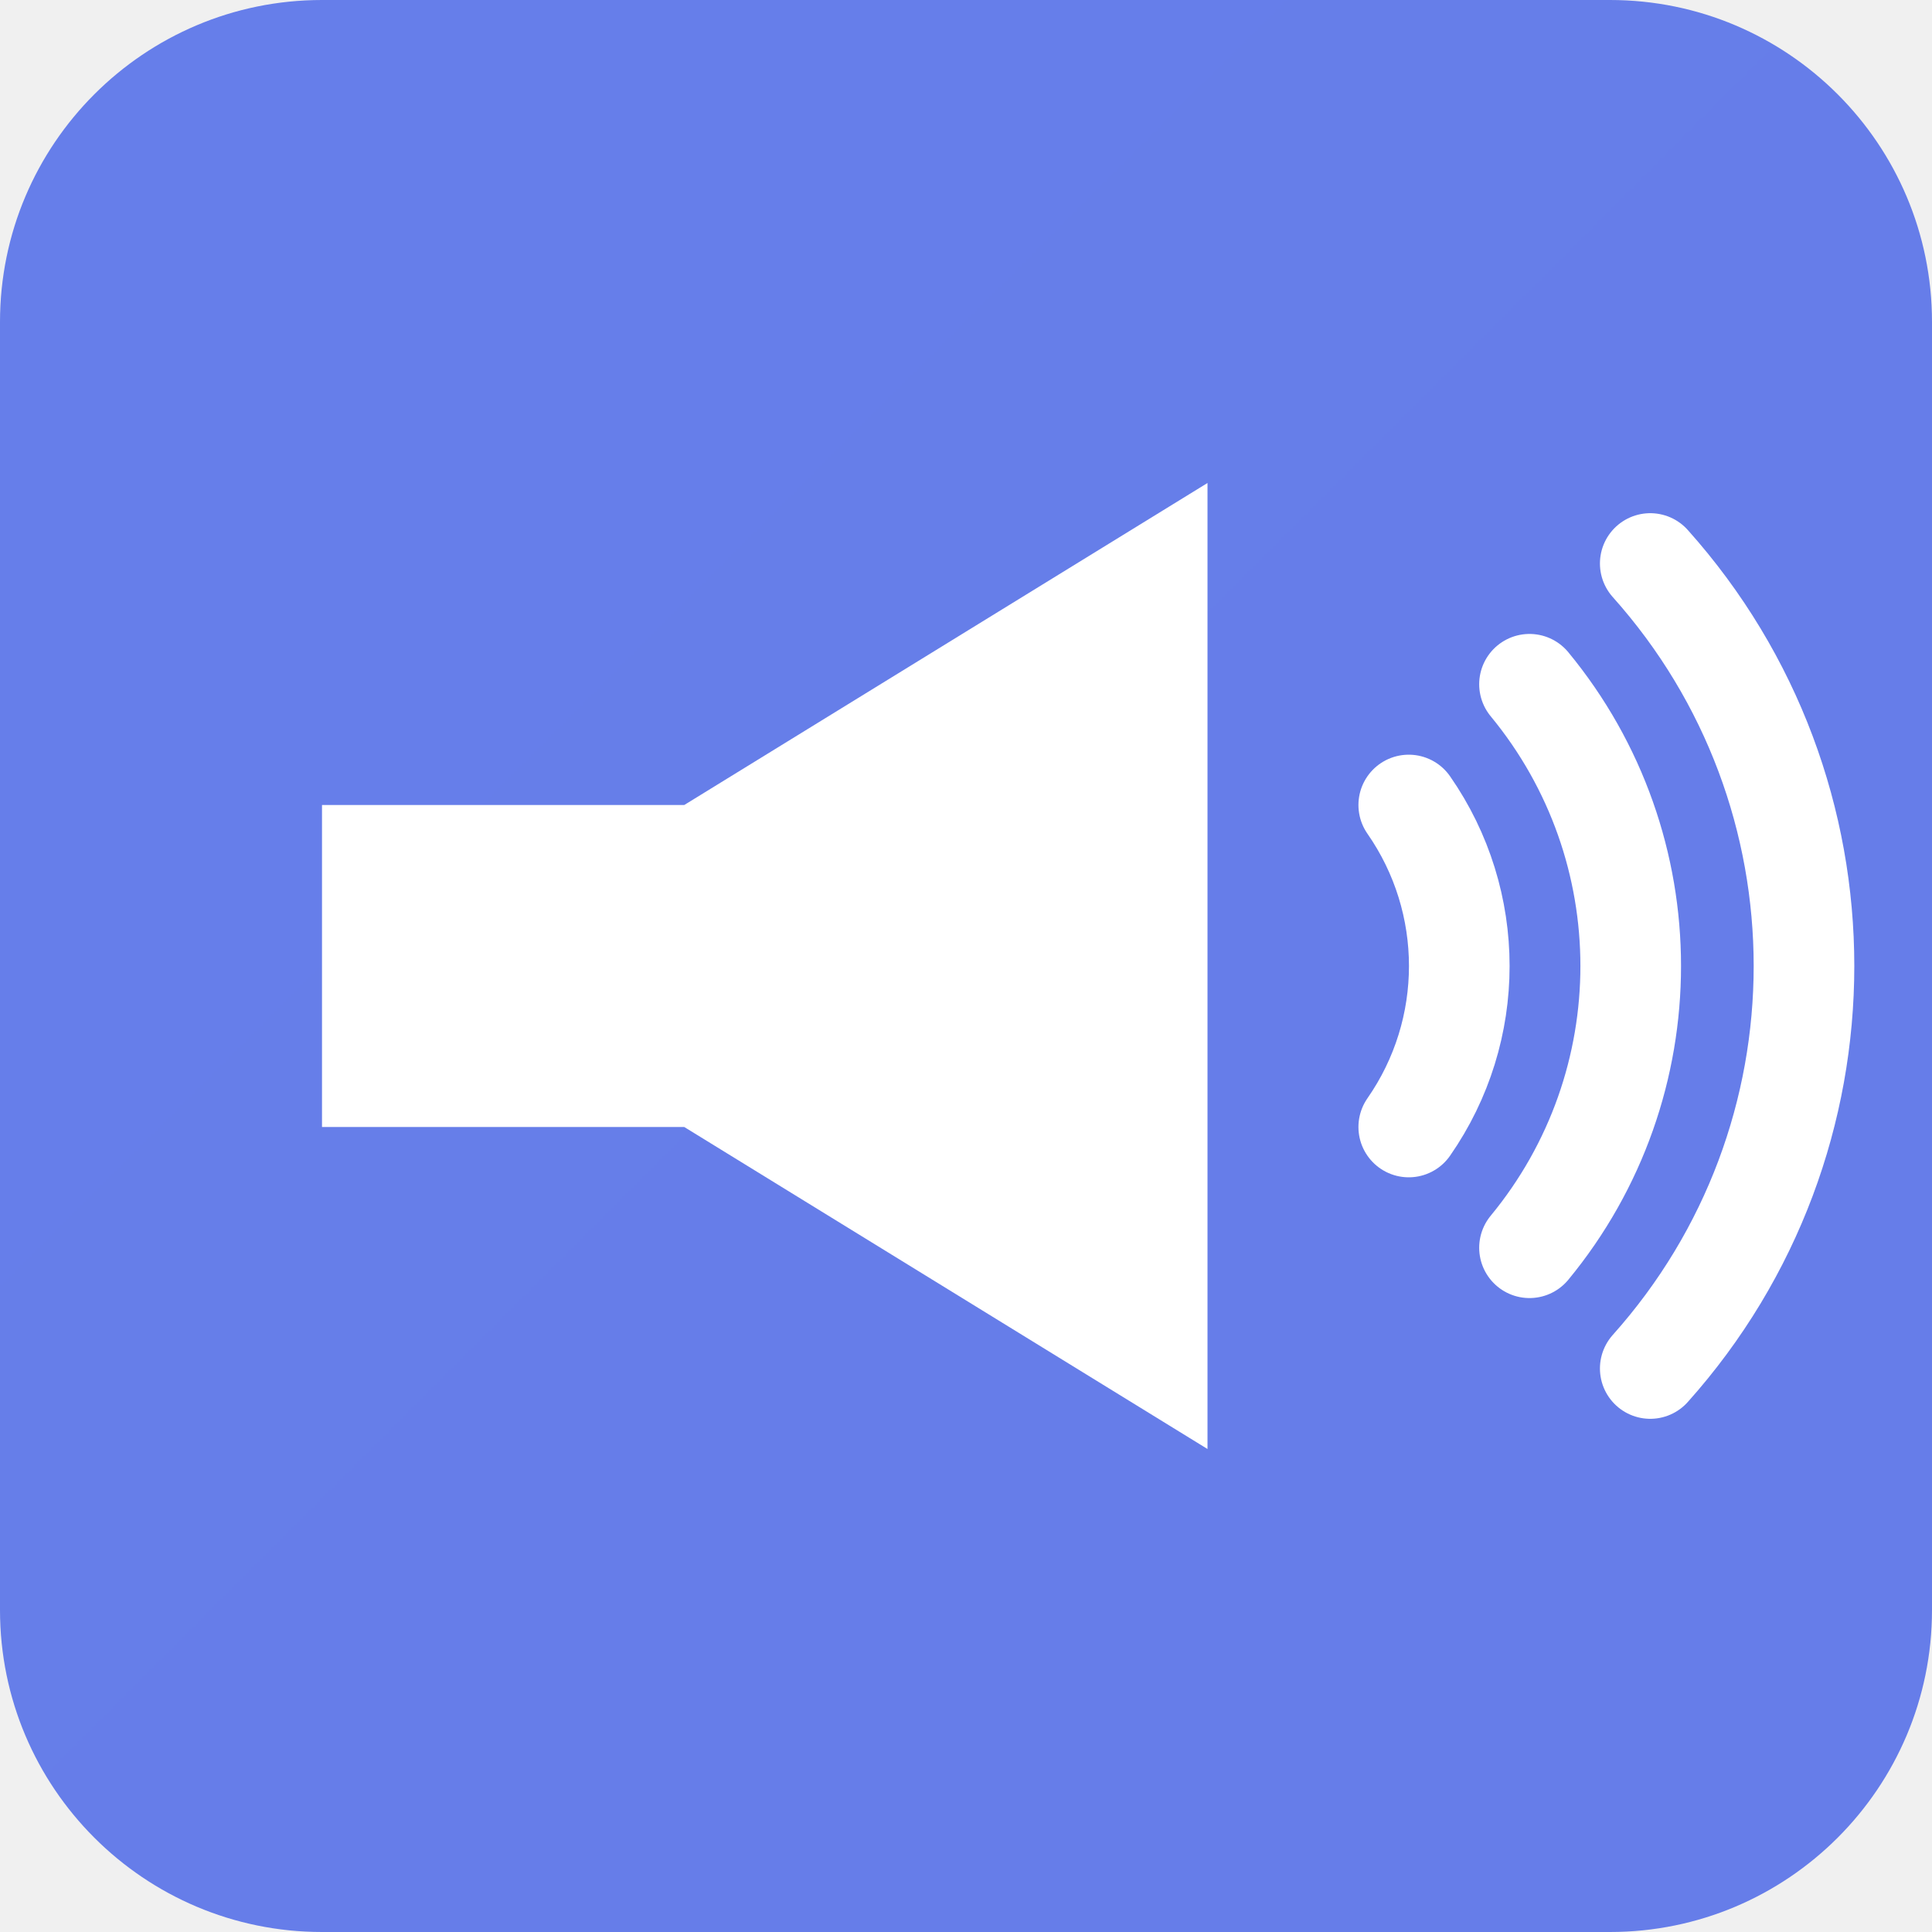
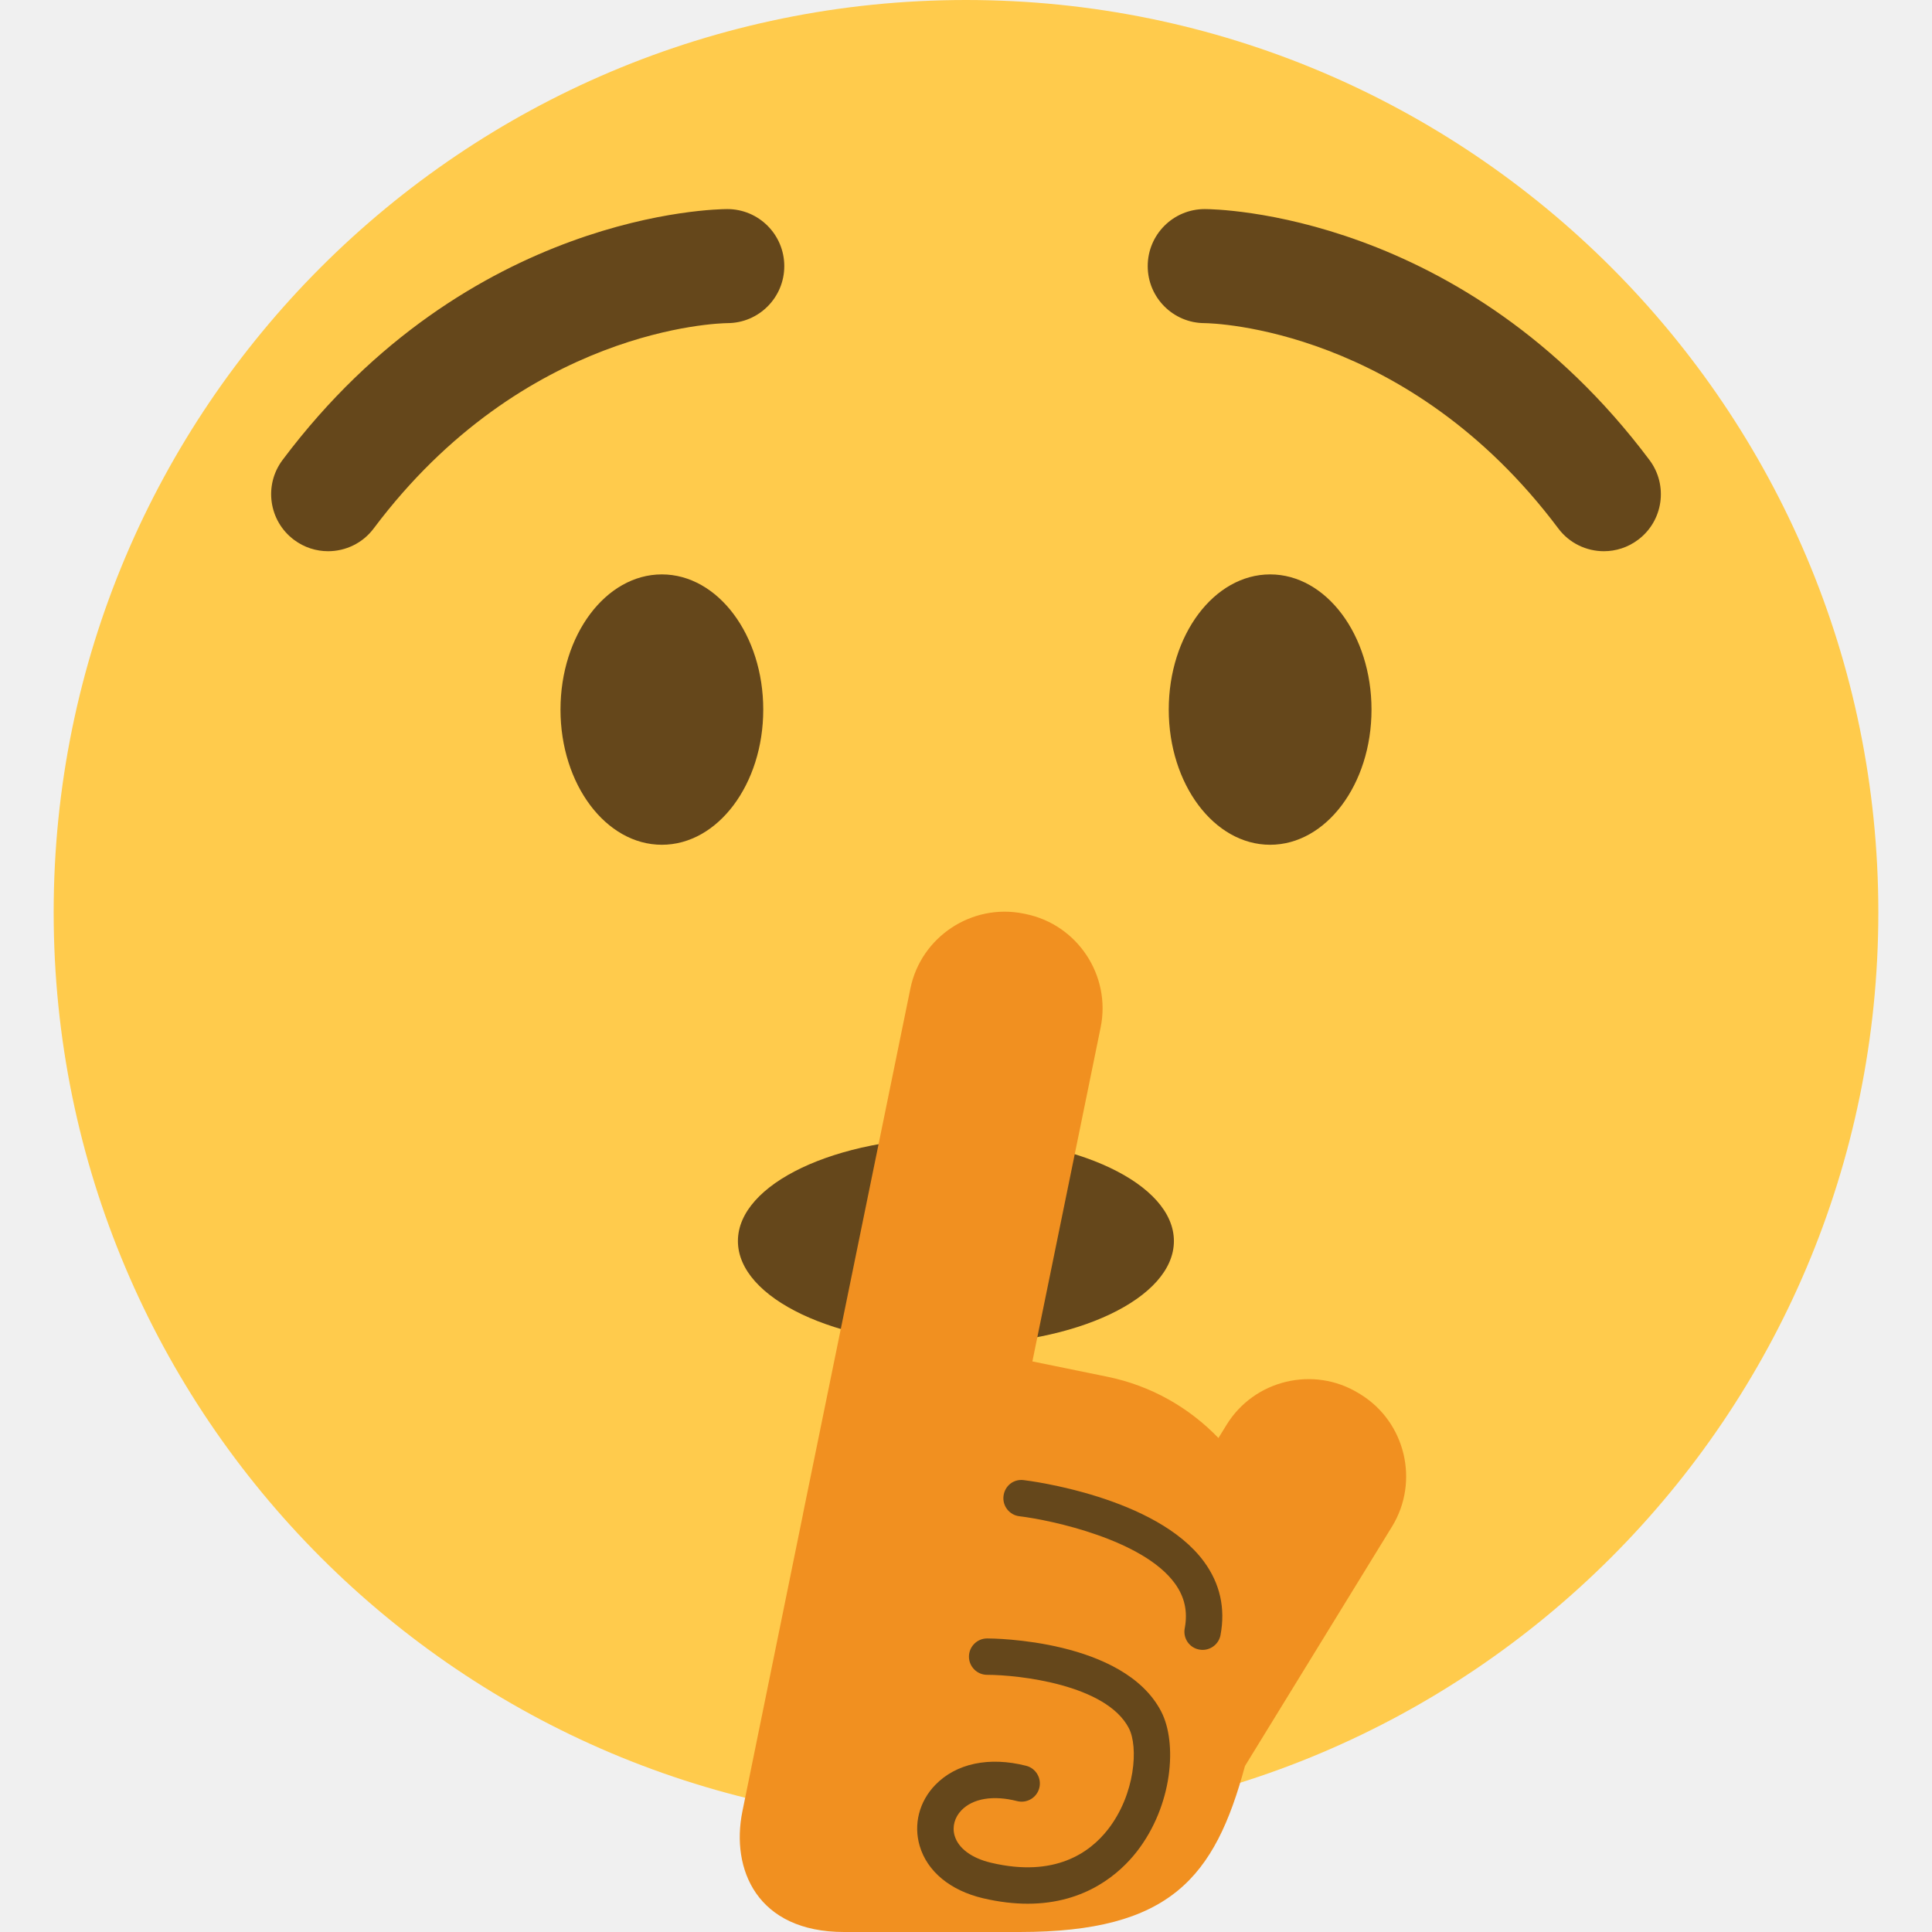
- <svg xmlns="http://www.w3.org/2000/svg" width="48" height="48" viewBox="0 0 48 48" fill="none">
-   <rect width="48" height="48" rx="8" fill="url(#grad1)" />
-   <path d="M 8,20 L 17,20 L 30,12 L 30,36 L 17,28 L 8,28 Z" fill="white" />
-   <path d="M 35,20 A 7,7 0 0,1 35,28" stroke="white" stroke-width="2.5" fill="none" stroke-linecap="round" />
-   <path d="M 38,17 A 11,11 0 0,1 38,31" stroke="white" stroke-width="2.5" fill="none" stroke-linecap="round" />
-   <path d="M 41,14 A 15,15 0 0,1 41,34" stroke="white" stroke-width="2.5" fill="none" stroke-linecap="round" />
-   <defs>
-     <linearGradient id="grad1" x1="0" y1="0" x2="48" y2="48">
-       <stop offset="0%" stop-color="#667eea" />
-       <stop offset="100%" stop-color="#764ba2" />
-     </linearGradient>
-   </defs>
+ <svg xmlns="http://www.w3.org/2000/svg" viewBox="0 0 36 36">
+   <path fill="#FFCB4C" d="M35 17c0 9.389-7.611 17-17 17S1 26.389 1 17 8.611 0 18 0s17 7.611 17 17" />
+   <ellipse fill="#65471B" cx="17.812" cy="23.125" rx="4.062" ry="1.93" />
+   <path fill="#F19020" d="M25.35 25.981l-.033-.02c-.839-.515-1.947-.25-2.462.589l-.151.245c-.542-.562-1.25-.974-2.068-1.141l-1.399-.286 1.272-6.224c.197-.965-.431-1.915-1.395-2.112l-.038-.008c-.965-.197-1.915.431-2.112 1.395l-1.673 8.183-.015.074-.313 1.531-.001.01-1.128 5.533c-.22 1.078.27 2.25 1.895 2.25H19c2.804 0 3.635-1.01 4.198-3.093l2.741-4.463c.514-.839.25-1.947-.589-2.463z" />
+   <path fill="#65471B" d="M22.409 30.743c-.02 0-.042-.002-.064-.006-.184-.034-.305-.212-.269-.397.059-.312-.002-.587-.187-.839-.59-.808-2.289-1.175-2.894-1.248-.186-.022-.319-.192-.296-.377.022-.186.184-.321.377-.296.101.011 2.474.31 3.36 1.521.298.407.401.868.306 1.368-.031.161-.173.274-.333.274zm-3.259 4.73c-.253 0-.53-.031-.833-.102-.61-.144-1.04-.499-1.18-.975-.118-.401-.01-.825.289-1.135.388-.402 1.003-.534 1.695-.358.181.046.291.231.245.413-.046.18-.229.291-.413.245-.445-.114-.825-.05-1.038.171-.128.132-.175.309-.127.473.069.236.319.421.685.506 1.18.277 1.833-.186 2.174-.625.508-.653.568-1.538.387-1.885-.422-.812-2.049-.992-2.64-.993-.187 0-.339-.152-.339-.339 0-.187.152-.339.339-.339.103 0 2.542.015 3.242 1.359.305.585.218 1.751-.454 2.614-.308.394-.943.97-2.032.97zm-4.928-22.251c0 1.391-.846 2.519-1.889 2.519-1.043 0-1.889-1.127-1.889-2.519 0-1.391.845-2.519 1.889-2.519 1.043.001 1.889 1.128 1.889 2.519zm15.664-2.951c.222 0 .445-.069.637-.213.47-.352.564-1.018.212-1.487-3.466-4.622-8.092-4.675-8.287-4.675-.587 0-1.062.476-1.062 1.063 0 .585.473 1.06 1.058 1.062.166.002 3.792.091 6.592 3.825.208.278.527.425.85.425zm-8.108 2.951c0 1.391.846 2.519 1.889 2.519 1.043 0 1.889-1.127 1.889-2.519 0-1.391-.845-2.519-1.889-2.519-1.044.001-1.889 1.128-1.889 2.519zM6.114 10.271c-.222 0-.445-.069-.637-.213-.469-.352-.564-1.018-.212-1.487 3.466-4.622 8.092-4.675 8.287-4.675.587 0 1.062.476 1.062 1.063 0 .585-.473 1.06-1.058 1.062-.166.002-3.792.091-6.592 3.825-.208.278-.527.425-.85.425z" />
</svg>
